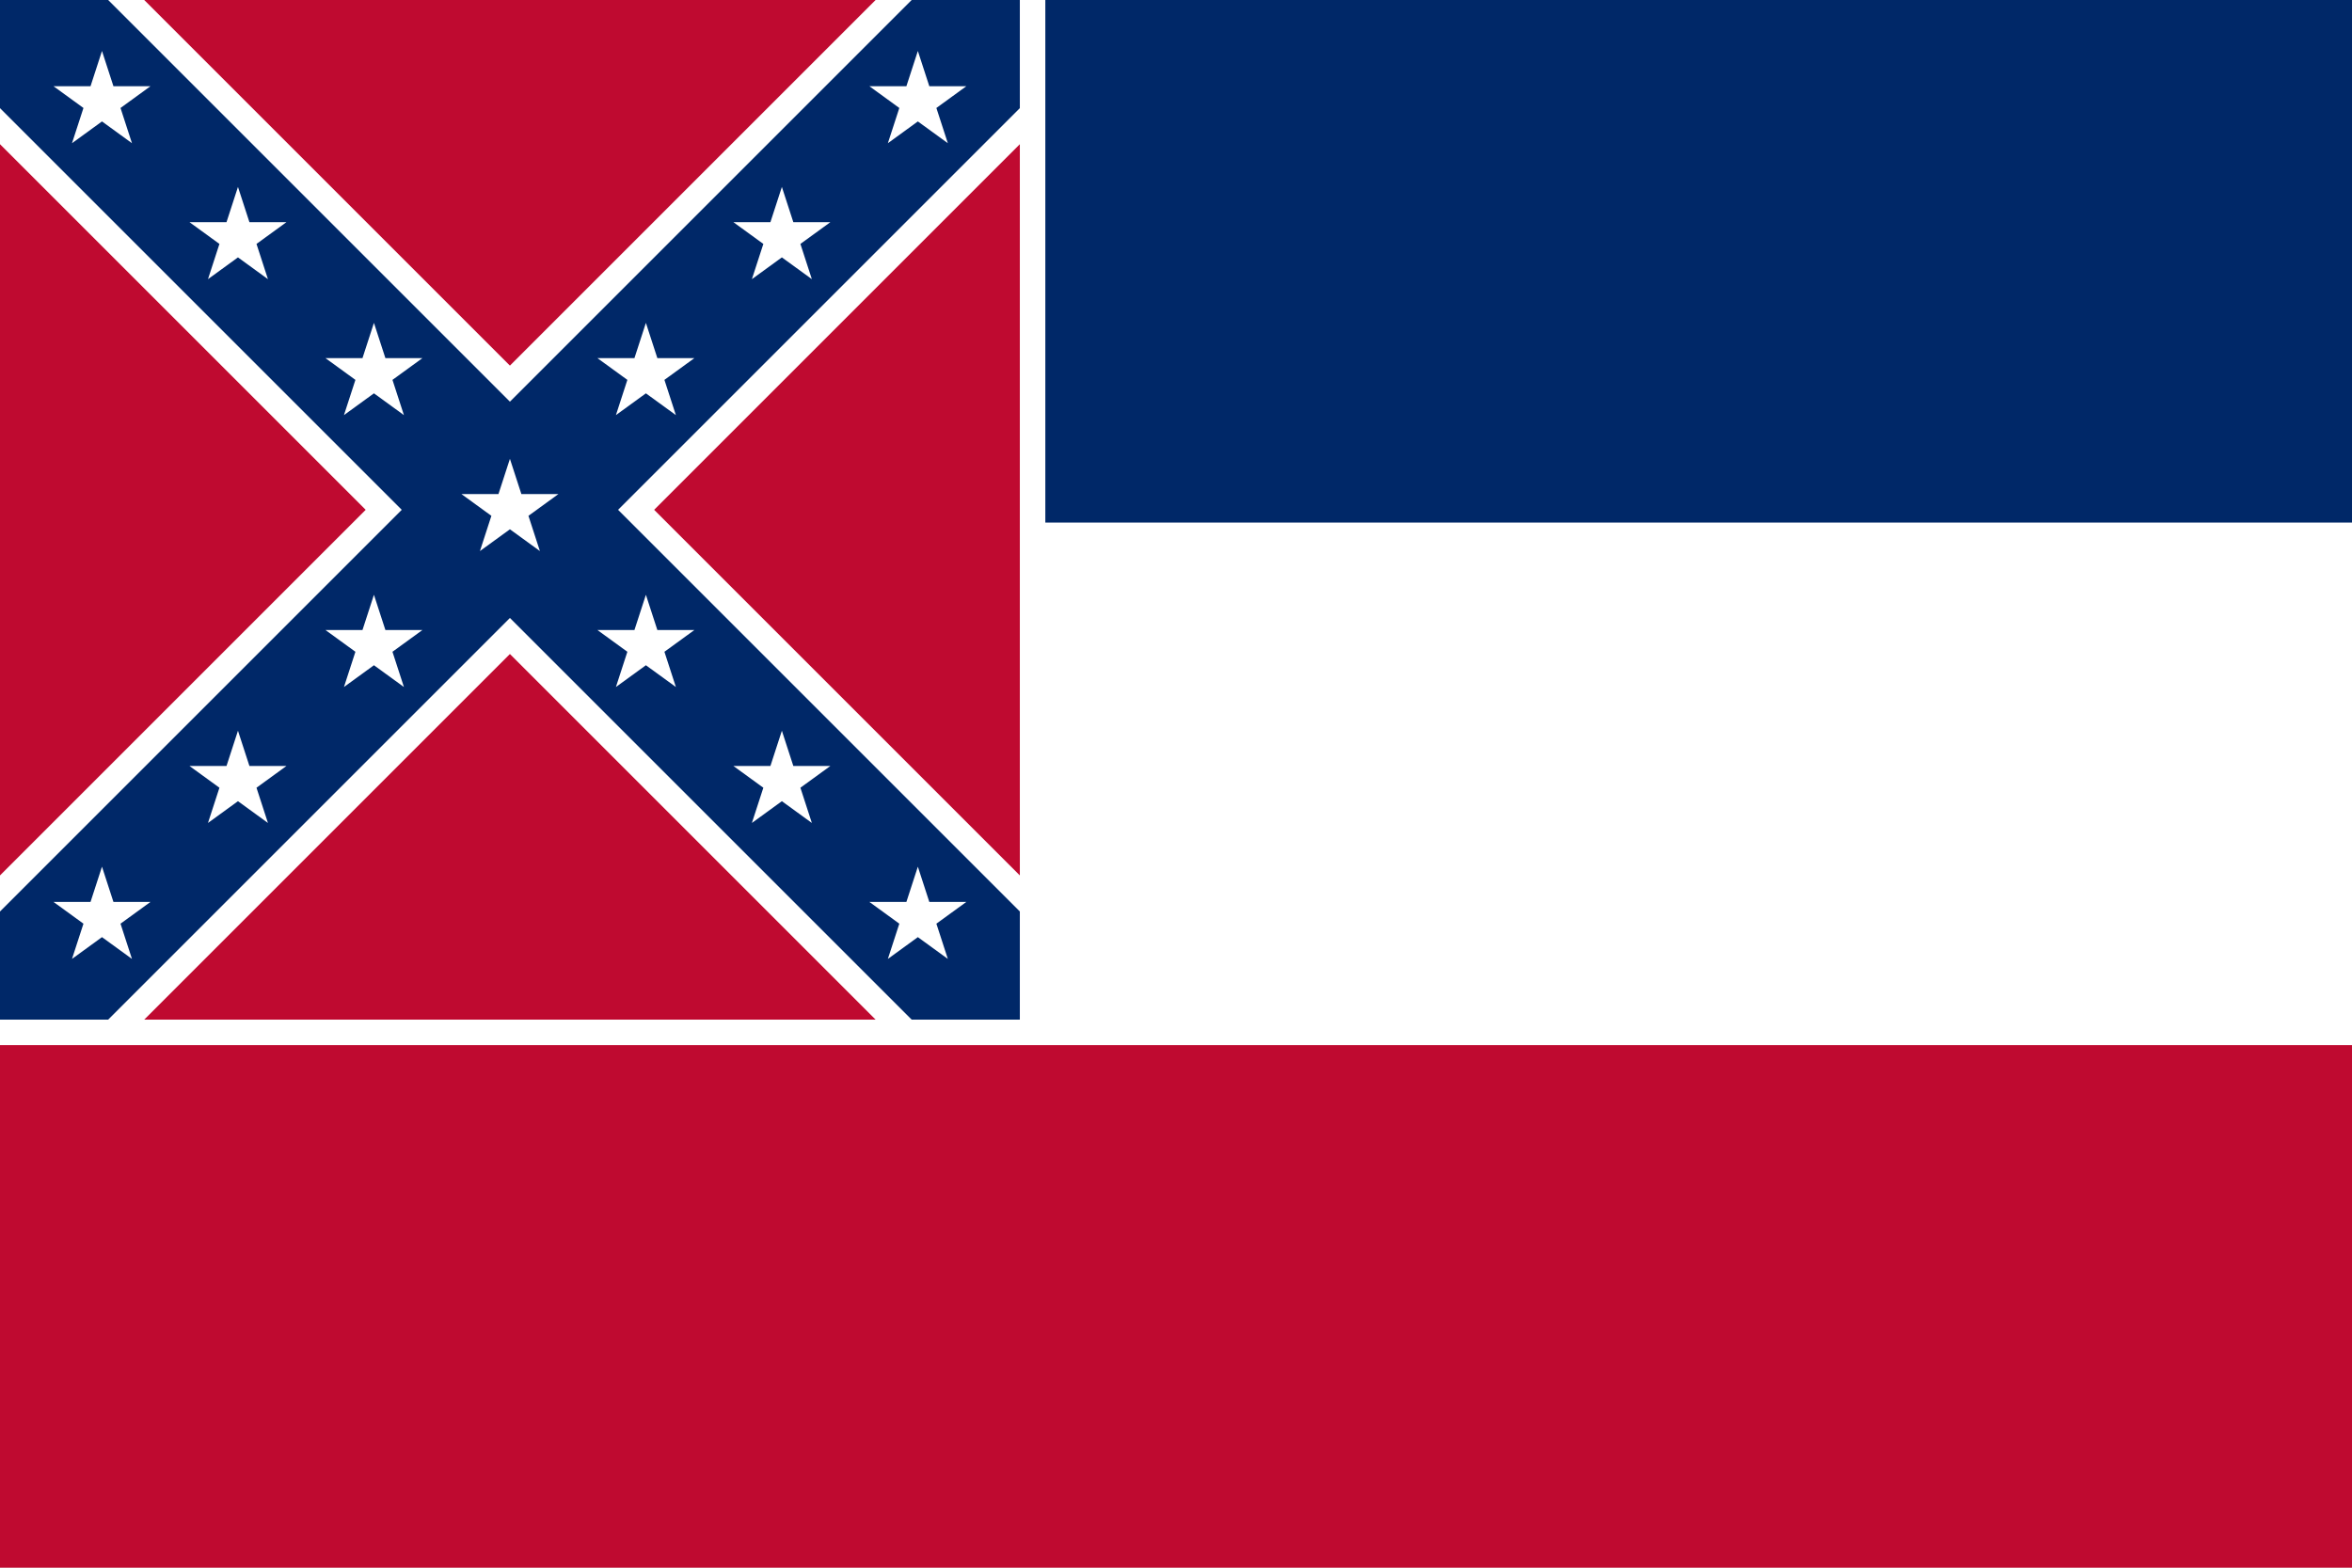
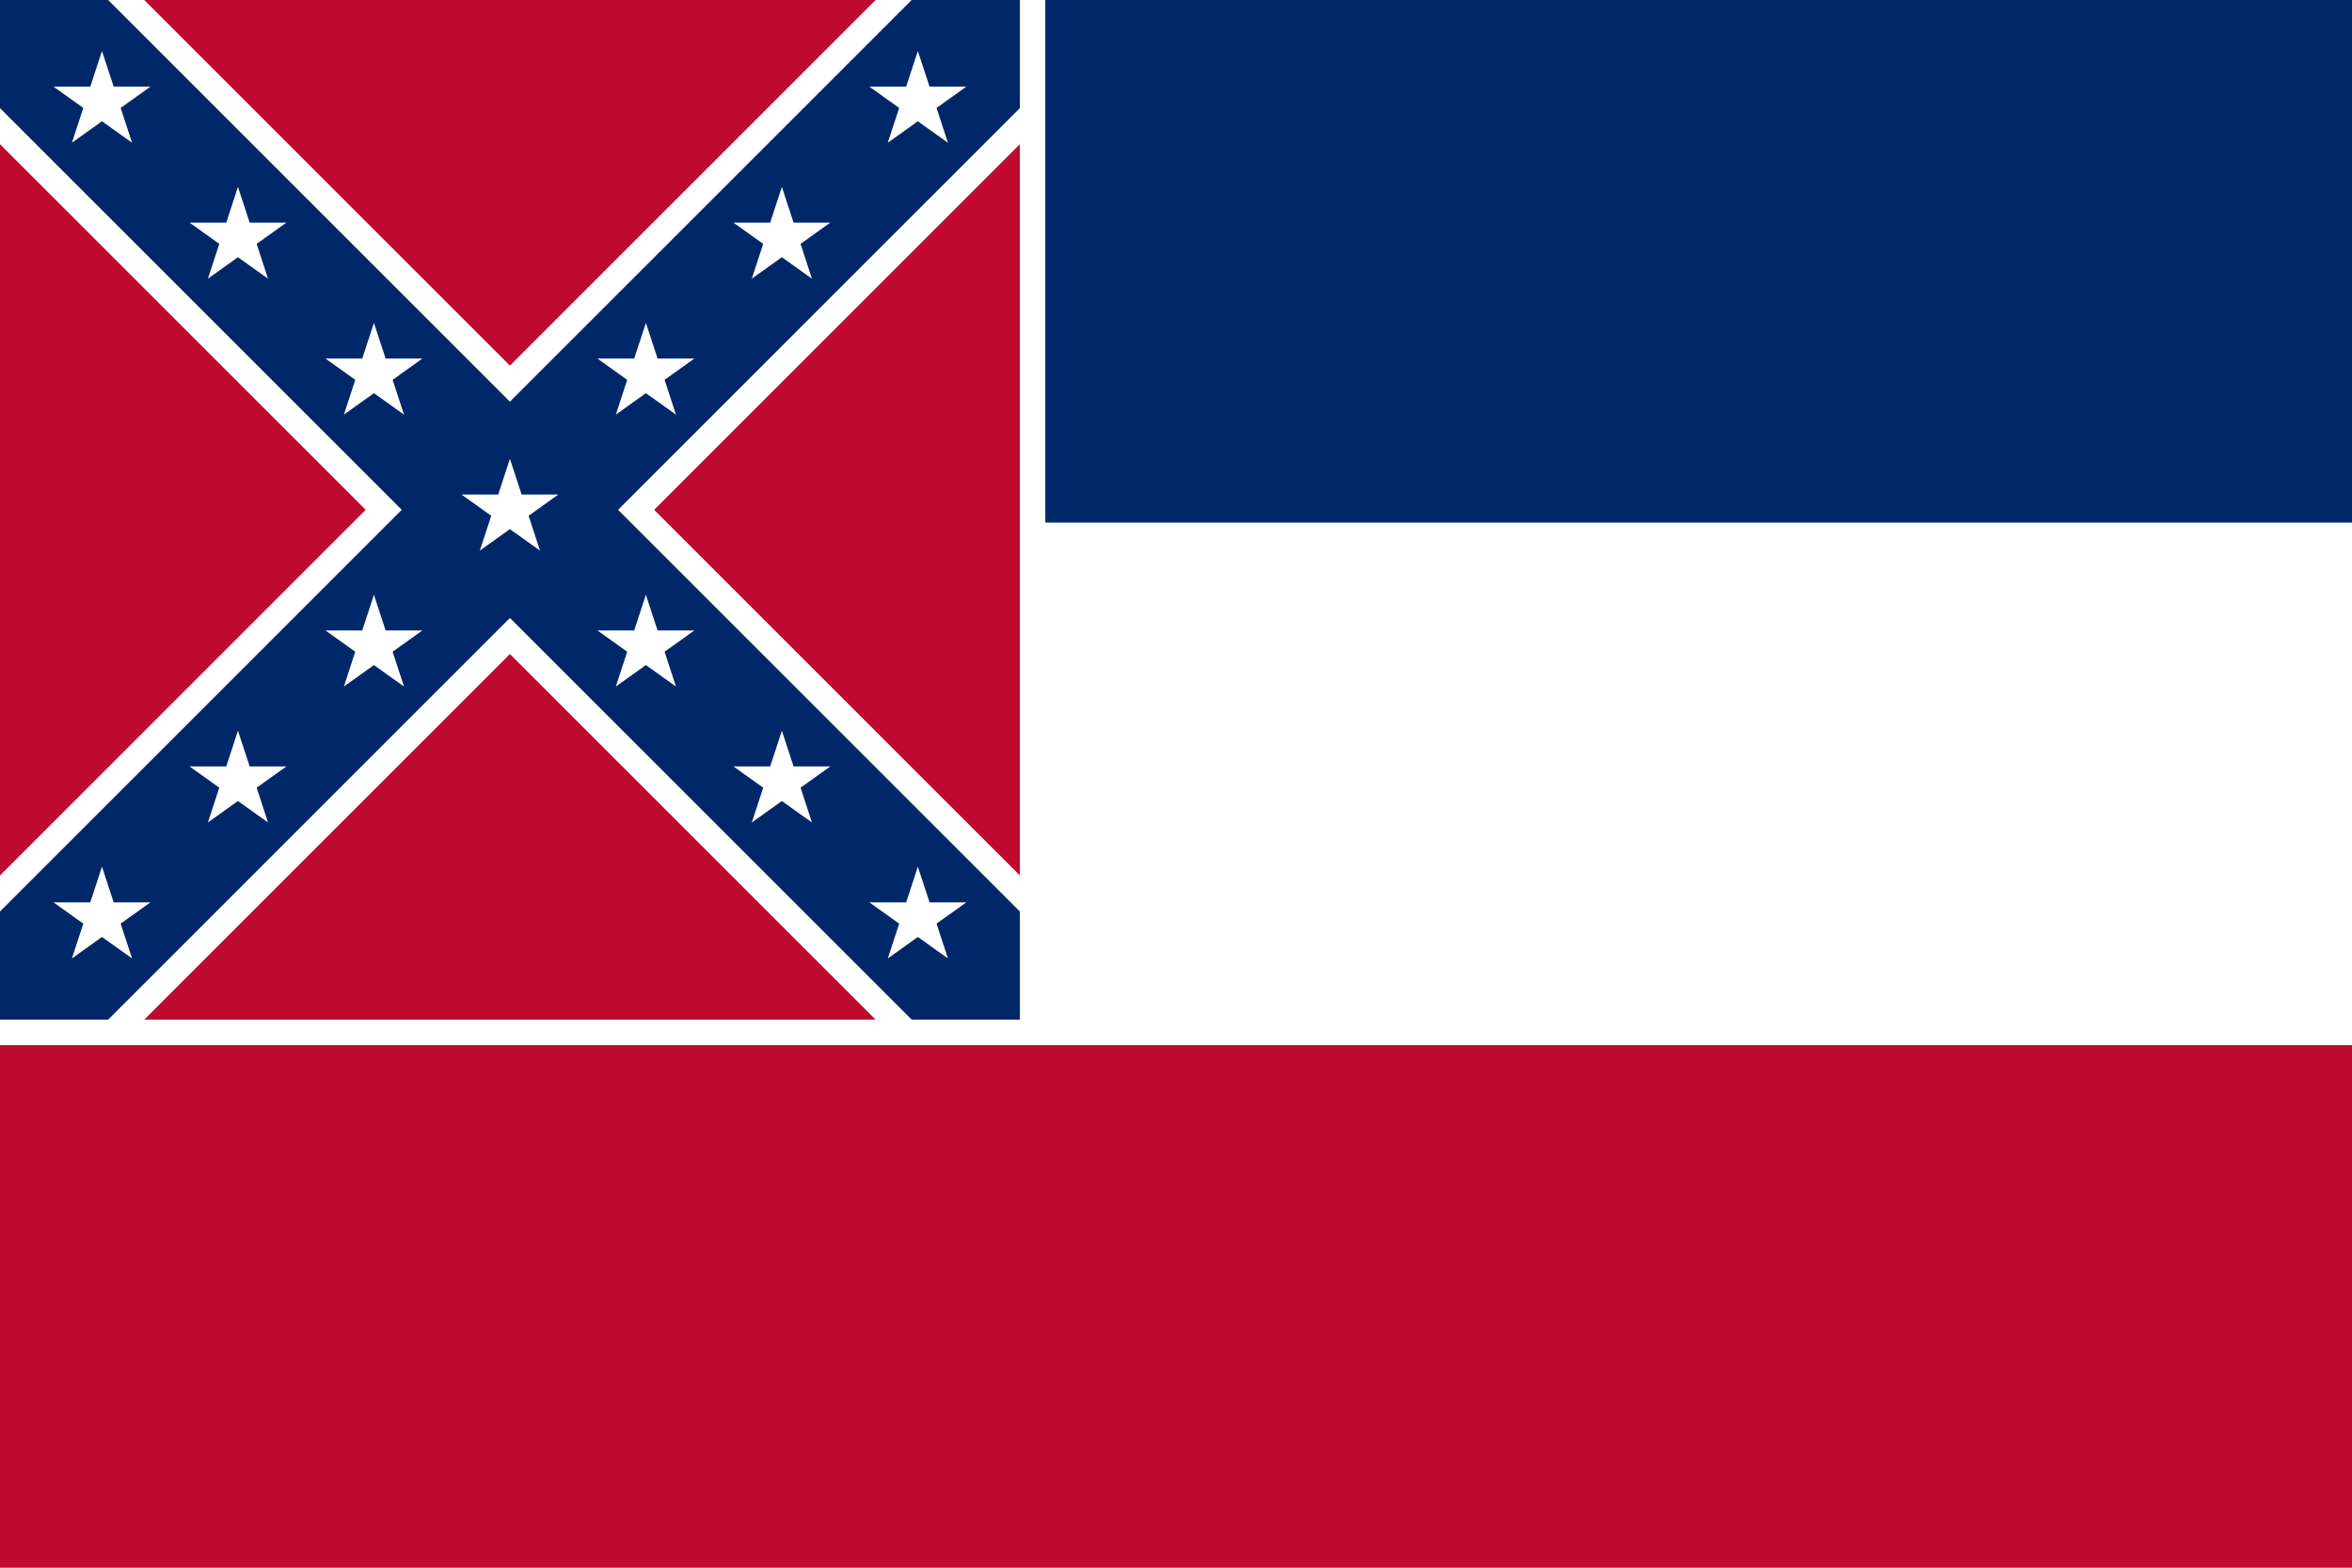
- <svg xmlns="http://www.w3.org/2000/svg" xmlns:xlink="http://www.w3.org/1999/xlink" width="900" height="600" viewBox="0 0 1107 738">
+ <svg xmlns="http://www.w3.org/2000/svg" xmlns:xlink="http://www.w3.org/1999/xlink" viewBox="0 0 1107 738">
  <defs>
-     <path id="s" transform="scale(3)" fill="#fff" d="M0,-1 L0.588,0.809 L-0.951,-0.309 L0.951,-0.309 L-0.588,0.809z" />
-     <clipPath id="canton">
-       <path d="M0,0h60.5v60.5h-60.5z" />
+     <clipPath id="a">
+       <path d="M0 0h60.5v60.5H0z" />
    </clipPath>
+     <path id="b" fill="#fff" d="M0-1 .59.8-.95-.3h1.9L-.59.8z" transform="scale(3)" />
  </defs>
-   <rect fill="#bf0a30" width="1107" height="738" />
-   <g clip-path="url(#canton)" transform="scale(8)">
-     <path stroke="#fff" stroke-width="12" d="M0,0L60,60M0,60L60,0" />
-     <path stroke="#002868" stroke-width="9" d="M0,0L60,60M0,60L60,0" />
-     <g id="s6">
-       <use xlink:href="#s" x="6" y="6" />
-       <use xlink:href="#s" x="14" y="14" />
-       <use xlink:href="#s" x="22" y="22" />
-       <use xlink:href="#s" x="38" y="38" />
-       <use xlink:href="#s" x="46" y="46" />
-       <use xlink:href="#s" x="54" y="54" />
+   <path fill="#bf0a30" d="M0 0h1107v738H0z" />
+   <g clip-path="url(#a)" transform="scale(8)">
+     <path stroke="#fff" stroke-width="12" d="m0 0 60 60M0 60 60 0" />
+     <path stroke="#002868" stroke-width="9" d="m0 0 60 60M0 60 60 0" />
+     <g id="c">
+       <use xlink:href="#b" x="6" y="6" />
+       <use xlink:href="#b" x="14" y="14" />
+       <use xlink:href="#b" x="22" y="22" />
+       <use xlink:href="#b" x="38" y="38" />
+       <use xlink:href="#b" x="46" y="46" />
+       <use xlink:href="#b" x="54" y="54" />
    </g>
-     <use xlink:href="#s6" transform="scale(-1,1)" x="-60" />
-     <use xlink:href="#s" x="30" y="30" />
+     <use xlink:href="#c" x="-60" transform="scale(-1 1)" />
+     <use xlink:href="#b" x="30" y="30" />
  </g>
-   <path fill="#fff" d="M480,0H1107V492H0v-12H480z" />
-   <rect fill="#002868" x="492" width="615" height="246" />
+   <path fill="#fff" d="M480 0h627v492H0v-12h480z" />
+   <path fill="#002868" d="M492 0h615v246H492z" />
</svg>
